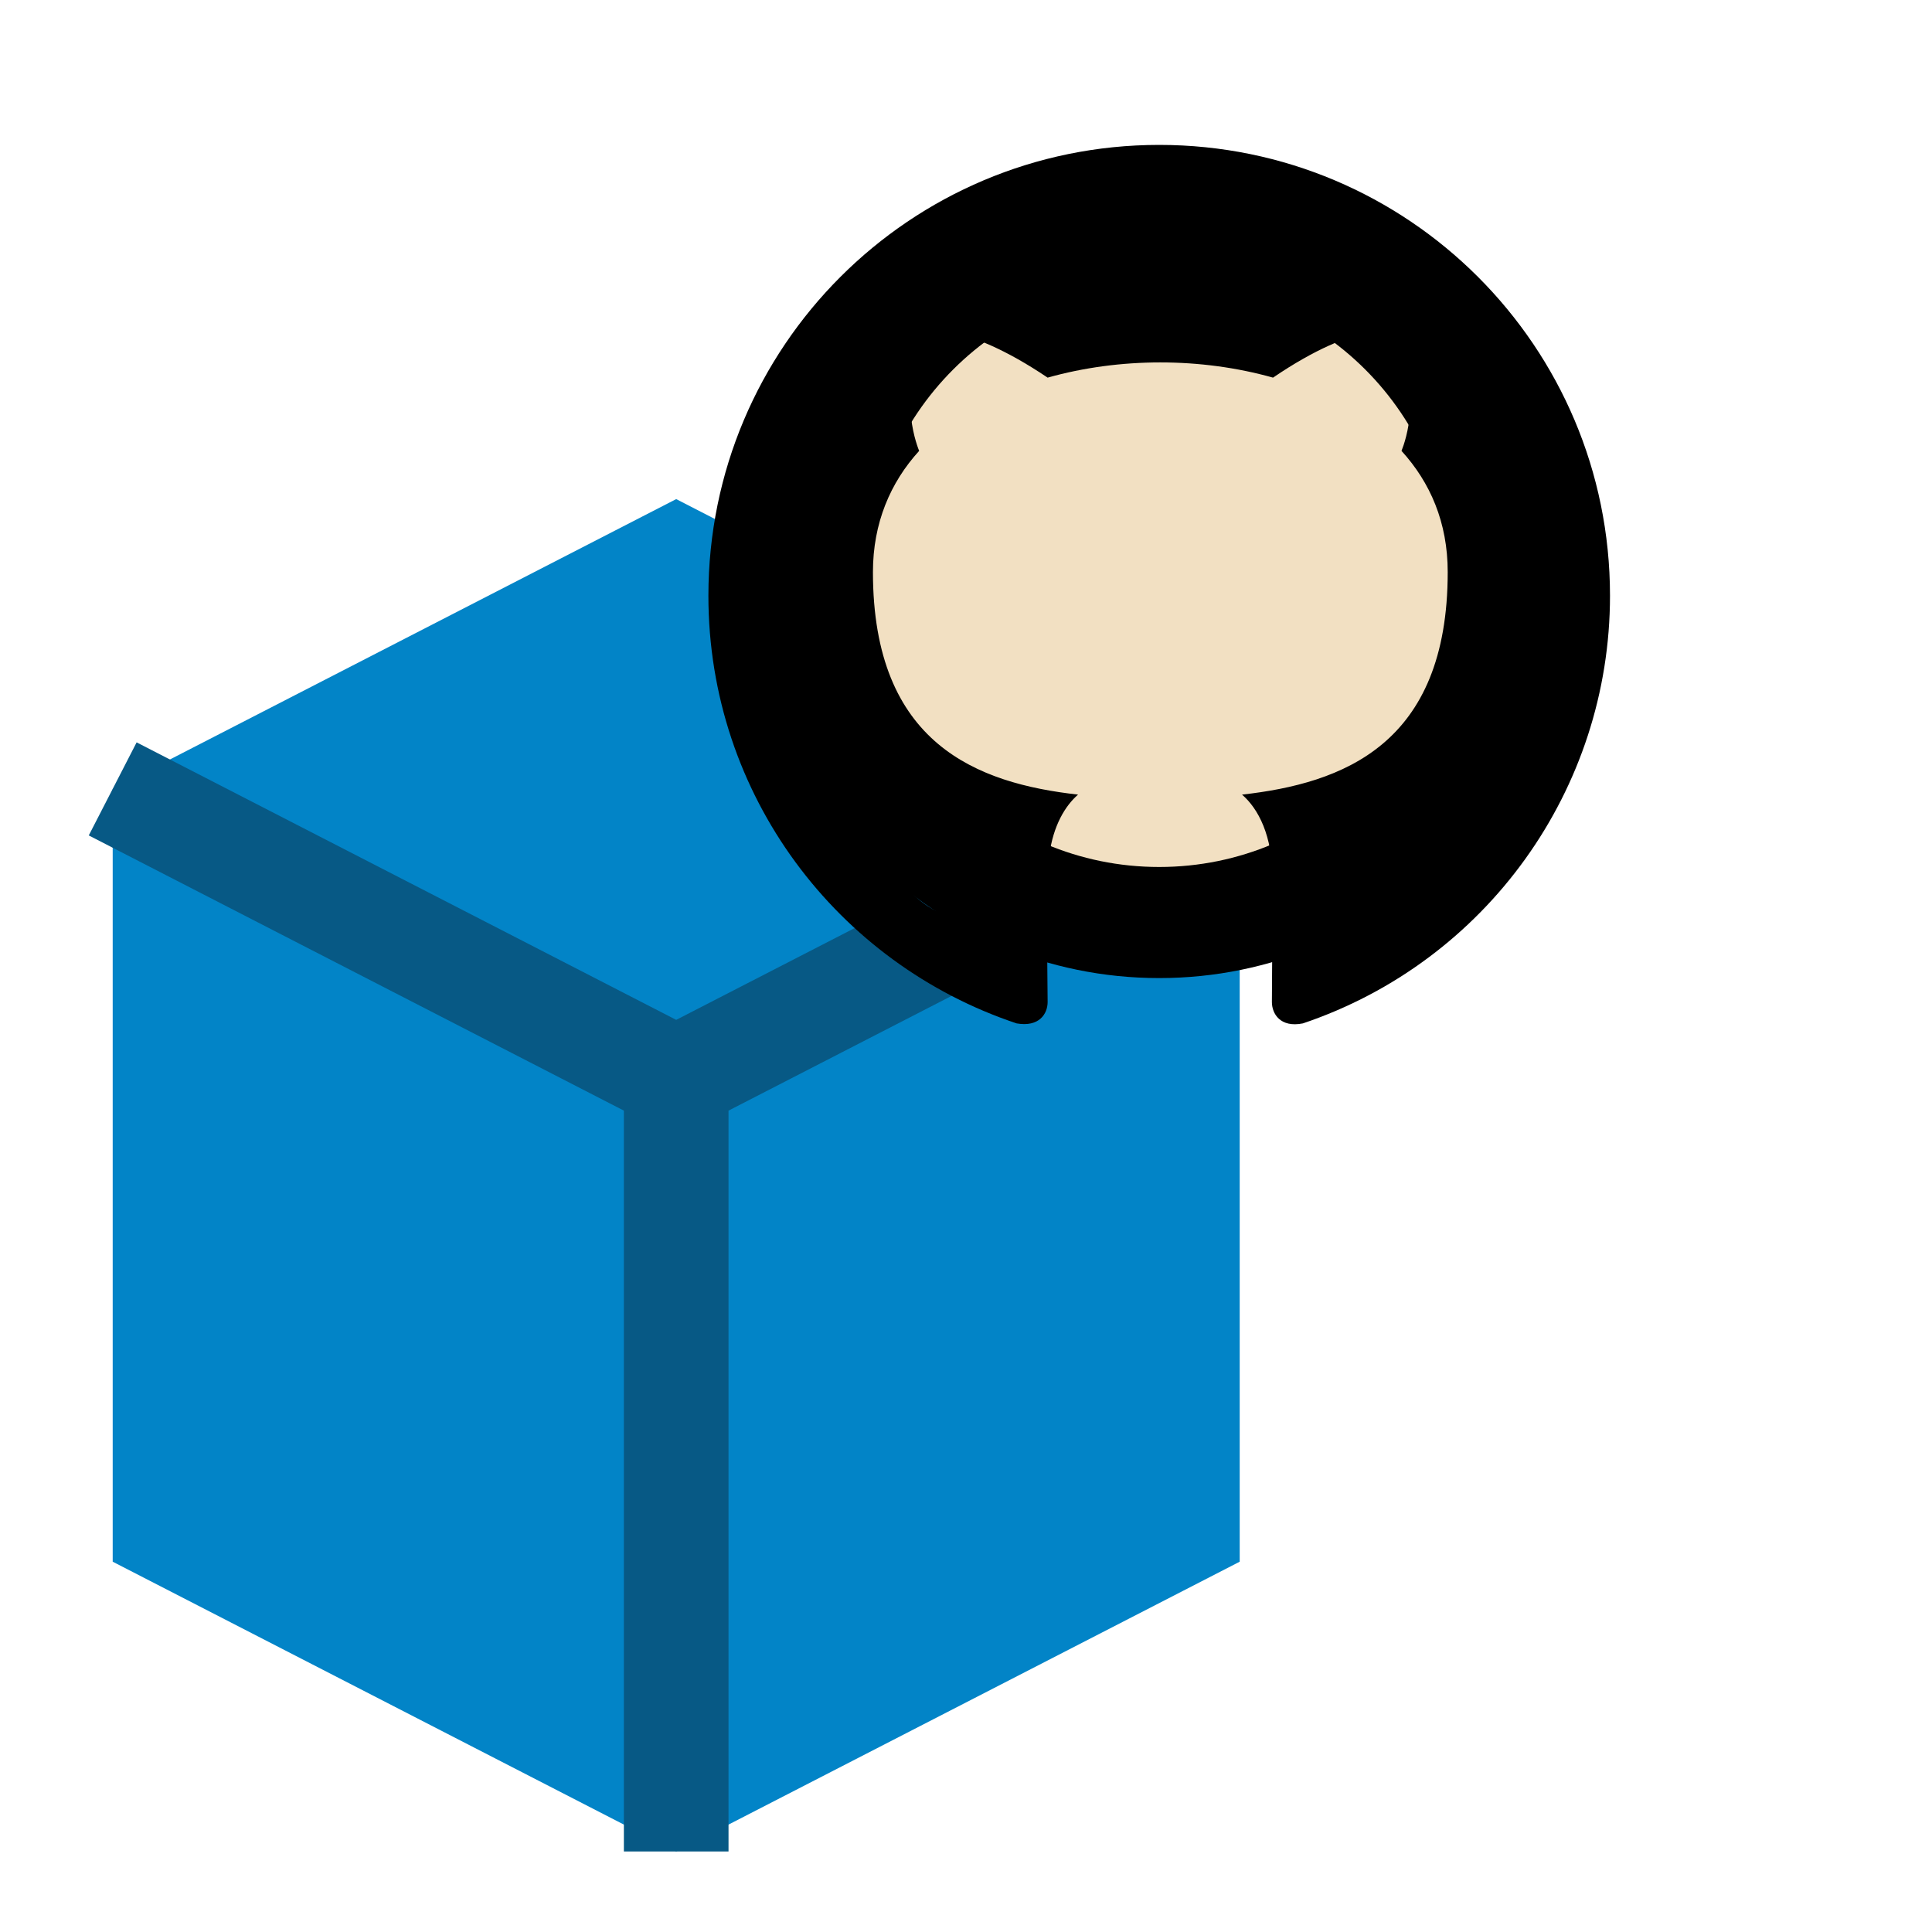
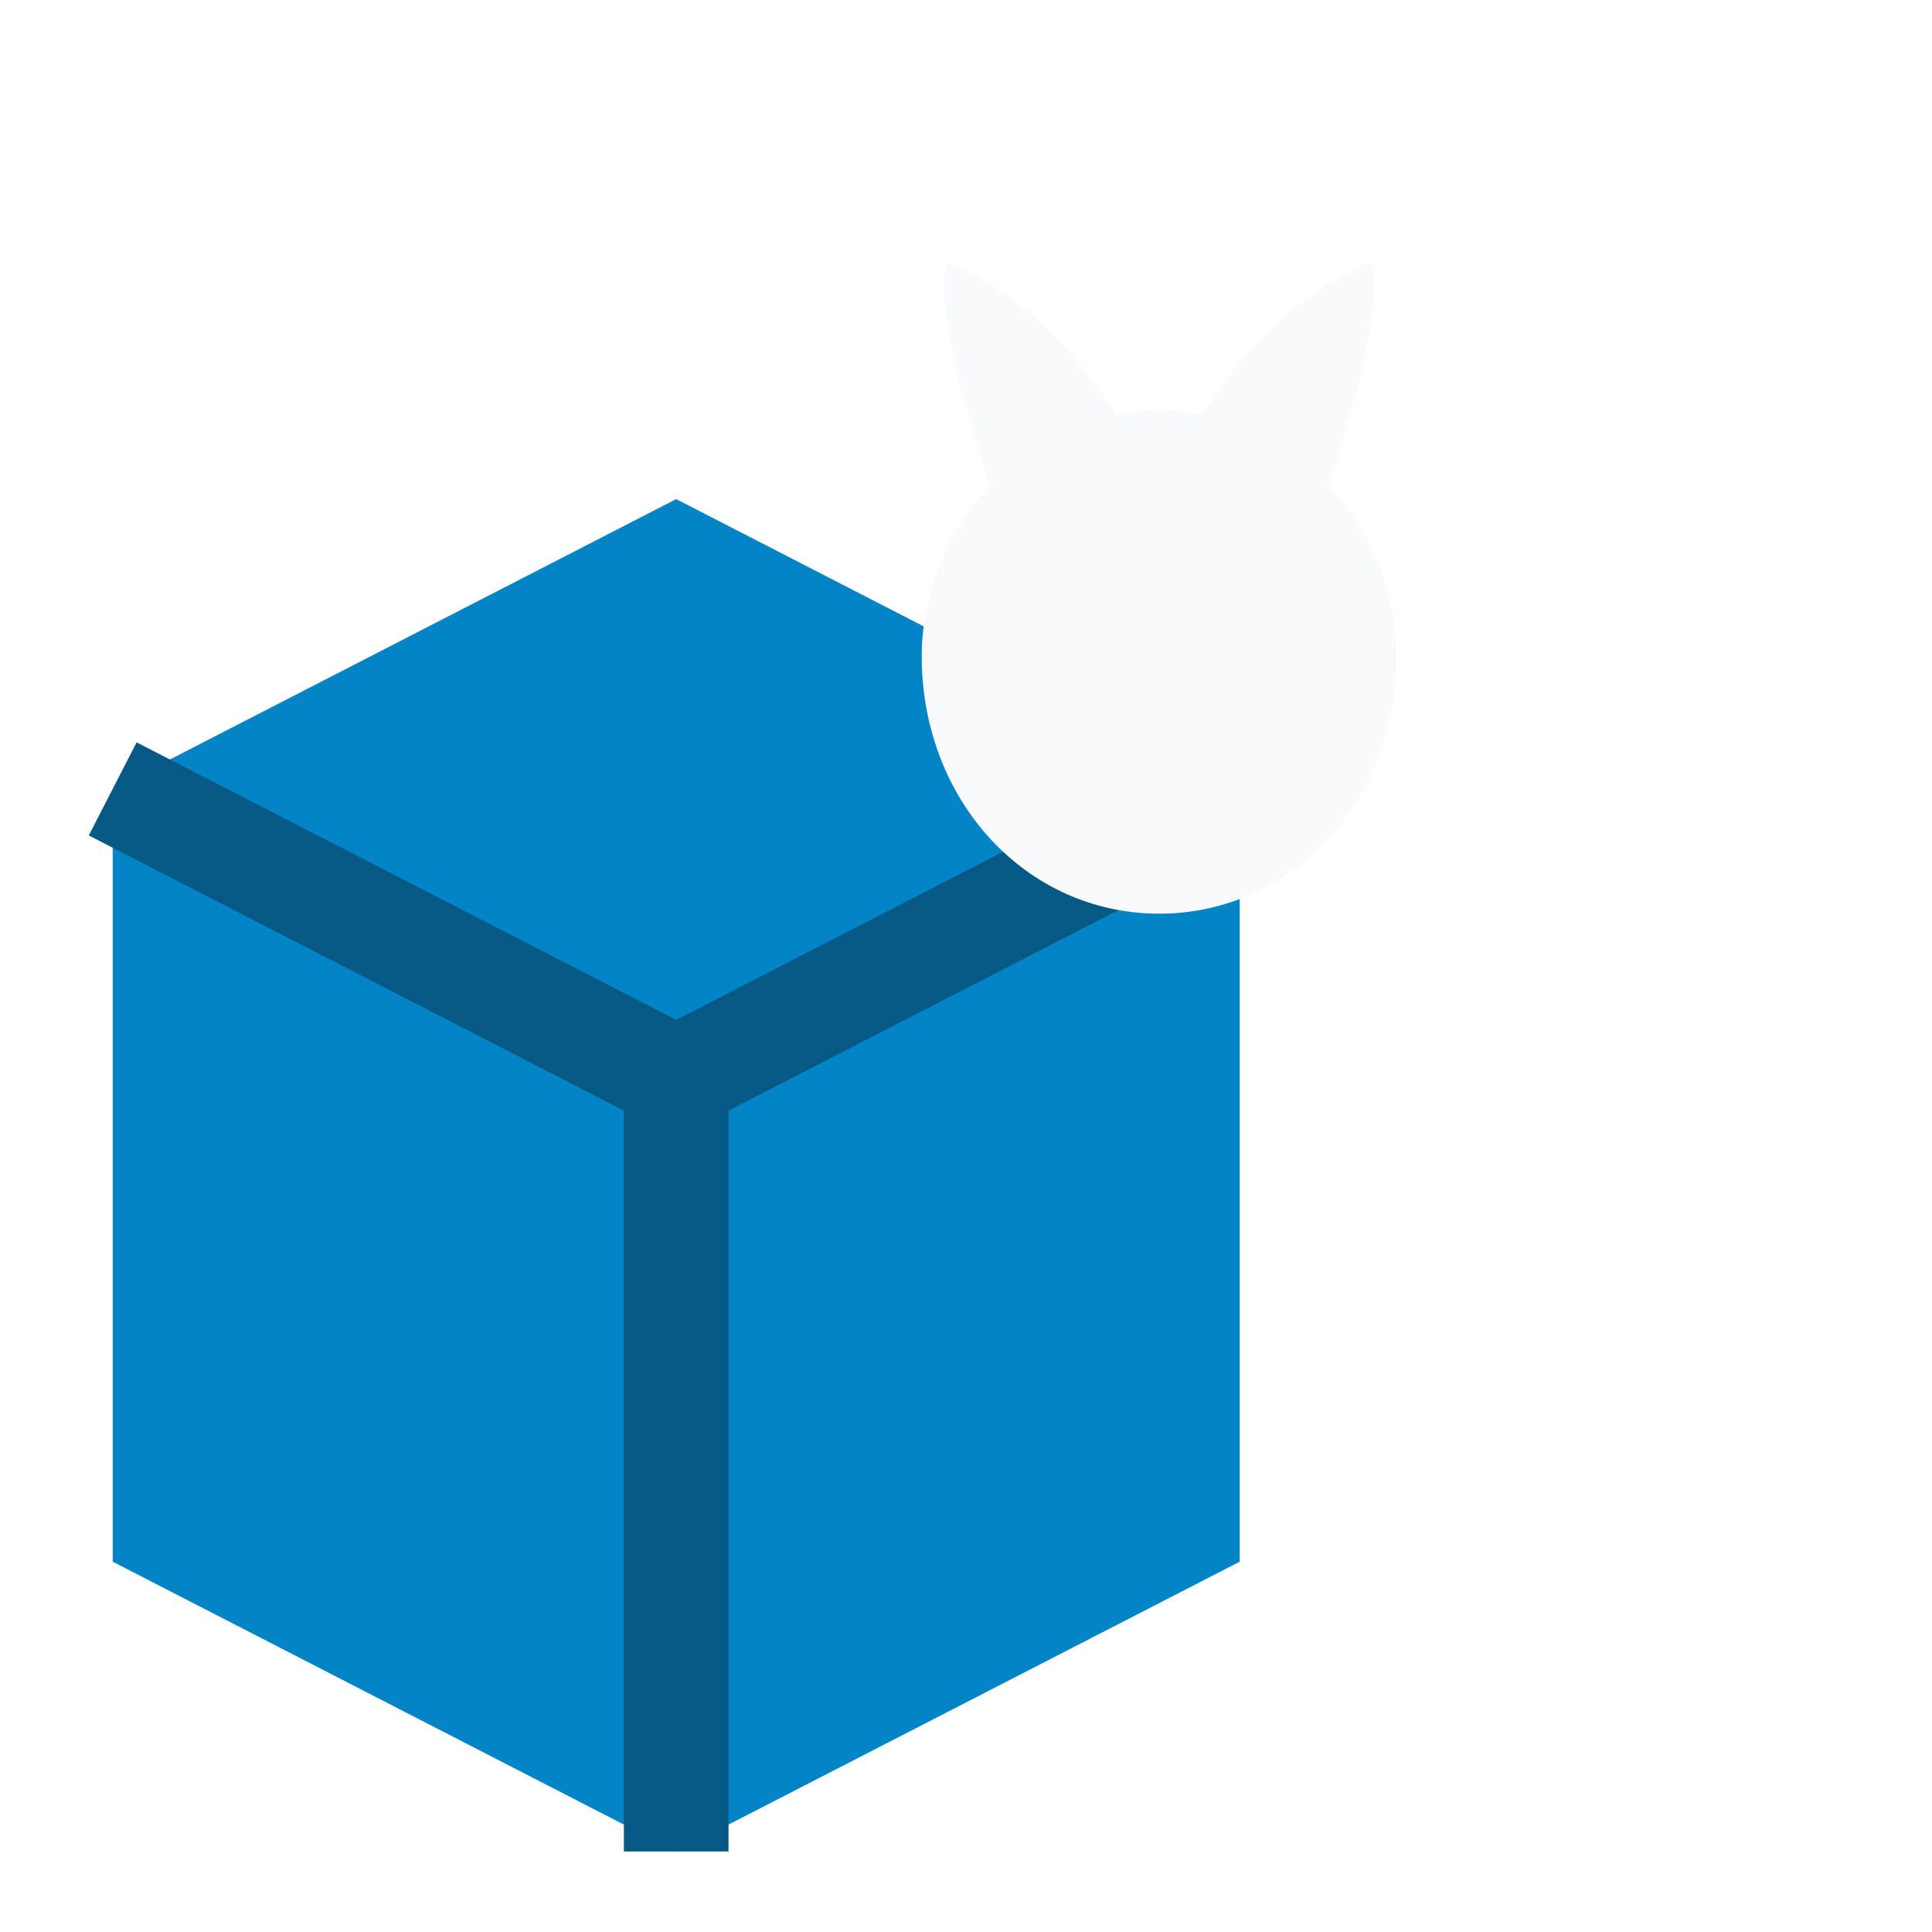
<svg xmlns="http://www.w3.org/2000/svg" viewBox="0 0 24 24" width="24" height="24">
  <g transform="translate(1.2 6.2)">
    <g transform="translate(-1.8 -2.6)">
      <path d="M9 2.6 16 6.2v9.6L9 19.4 2 15.8V6.2Z" fill="#0284c7" />
      <path d="M2 6.2 9 9.8l7-3.6M9 9.8v9.6" fill="none" stroke="#075985" stroke-width="1.3" stroke-linejoin="round" />
    </g>
  </g>
  <g transform="translate(8.8 1.8)">
-     <circle cx="5.6" cy="5.3" r="5.05" fill="#000" />
-     <circle cx="5.6" cy="5.35" r="3.62" fill="#f2e0c2" />
-     <path d="M8 0C3.58 0 0 3.58 0 8c0 3.54 2.29 6.53 5.47 7.59.4.07.55-.17.55-.38 0-.19-.01-.82-.01-1.49-2.01.37-2.53-.49-2.69-.94-.09-.23-.48-.94-.82-1.13-.28-.15-.68-.52-.01-.53.63-.01 1.08.58 1.23.82.72 1.21 1.87.87 2.33.66.07-.52.28-.87.51-1.07-1.78-.2-3.64-.89-3.64-3.95 0-.87.31-1.59.82-2.15-.08-.2-.36-1.02.08-2.12 0 0 .67-.21 2.2.82.64-.18 1.32-.27 2-.27s1.36.09 2 .27c1.53-1.04 2.2-.82 2.2-.82.44 1.1.16 1.92.08 2.12.51.56.82 1.27.82 2.15 0 3.07-1.87 3.75-3.65 3.95.29.25.54.73.54 1.48 0 1.07-.01 1.93-.01 2.2 0 .21.15.46.55.38A8.01 8.01 0 0 0 16 8c0-4.42-3.58-8-8-8" transform="scale(0.7)" fill="#000" />
+     <g fill="#f8fafc">
+       <path d="M5.6 3.3C3.85 3.3 2.65 4.85 2.65 6.35C2.65 8.15 3.95 9.55 5.6 9.55C7.25 9.55 8.55 8.15 8.55 6.35C8.55 4.85 7.35 3.3 5.6 3.3Z" />
+       <path d="M3.55 4.4C3.1 3.0 2.85 2.05 2.95 1.45C3.85 1.8 4.75 2.7 5.3 3.75C4.6 3.9 4.0 4.15 3.55 4.4Z" />
+       <path d="M5.9 3.75C6.45 2.7 7.35 1.8 8.25 1.45C8.35 2.05 8.1 3.0 7.65 4.4C7.2 4.15 6.6 3.9 5.9 3.75Z" />
+     </g>
  </g>
</svg>
